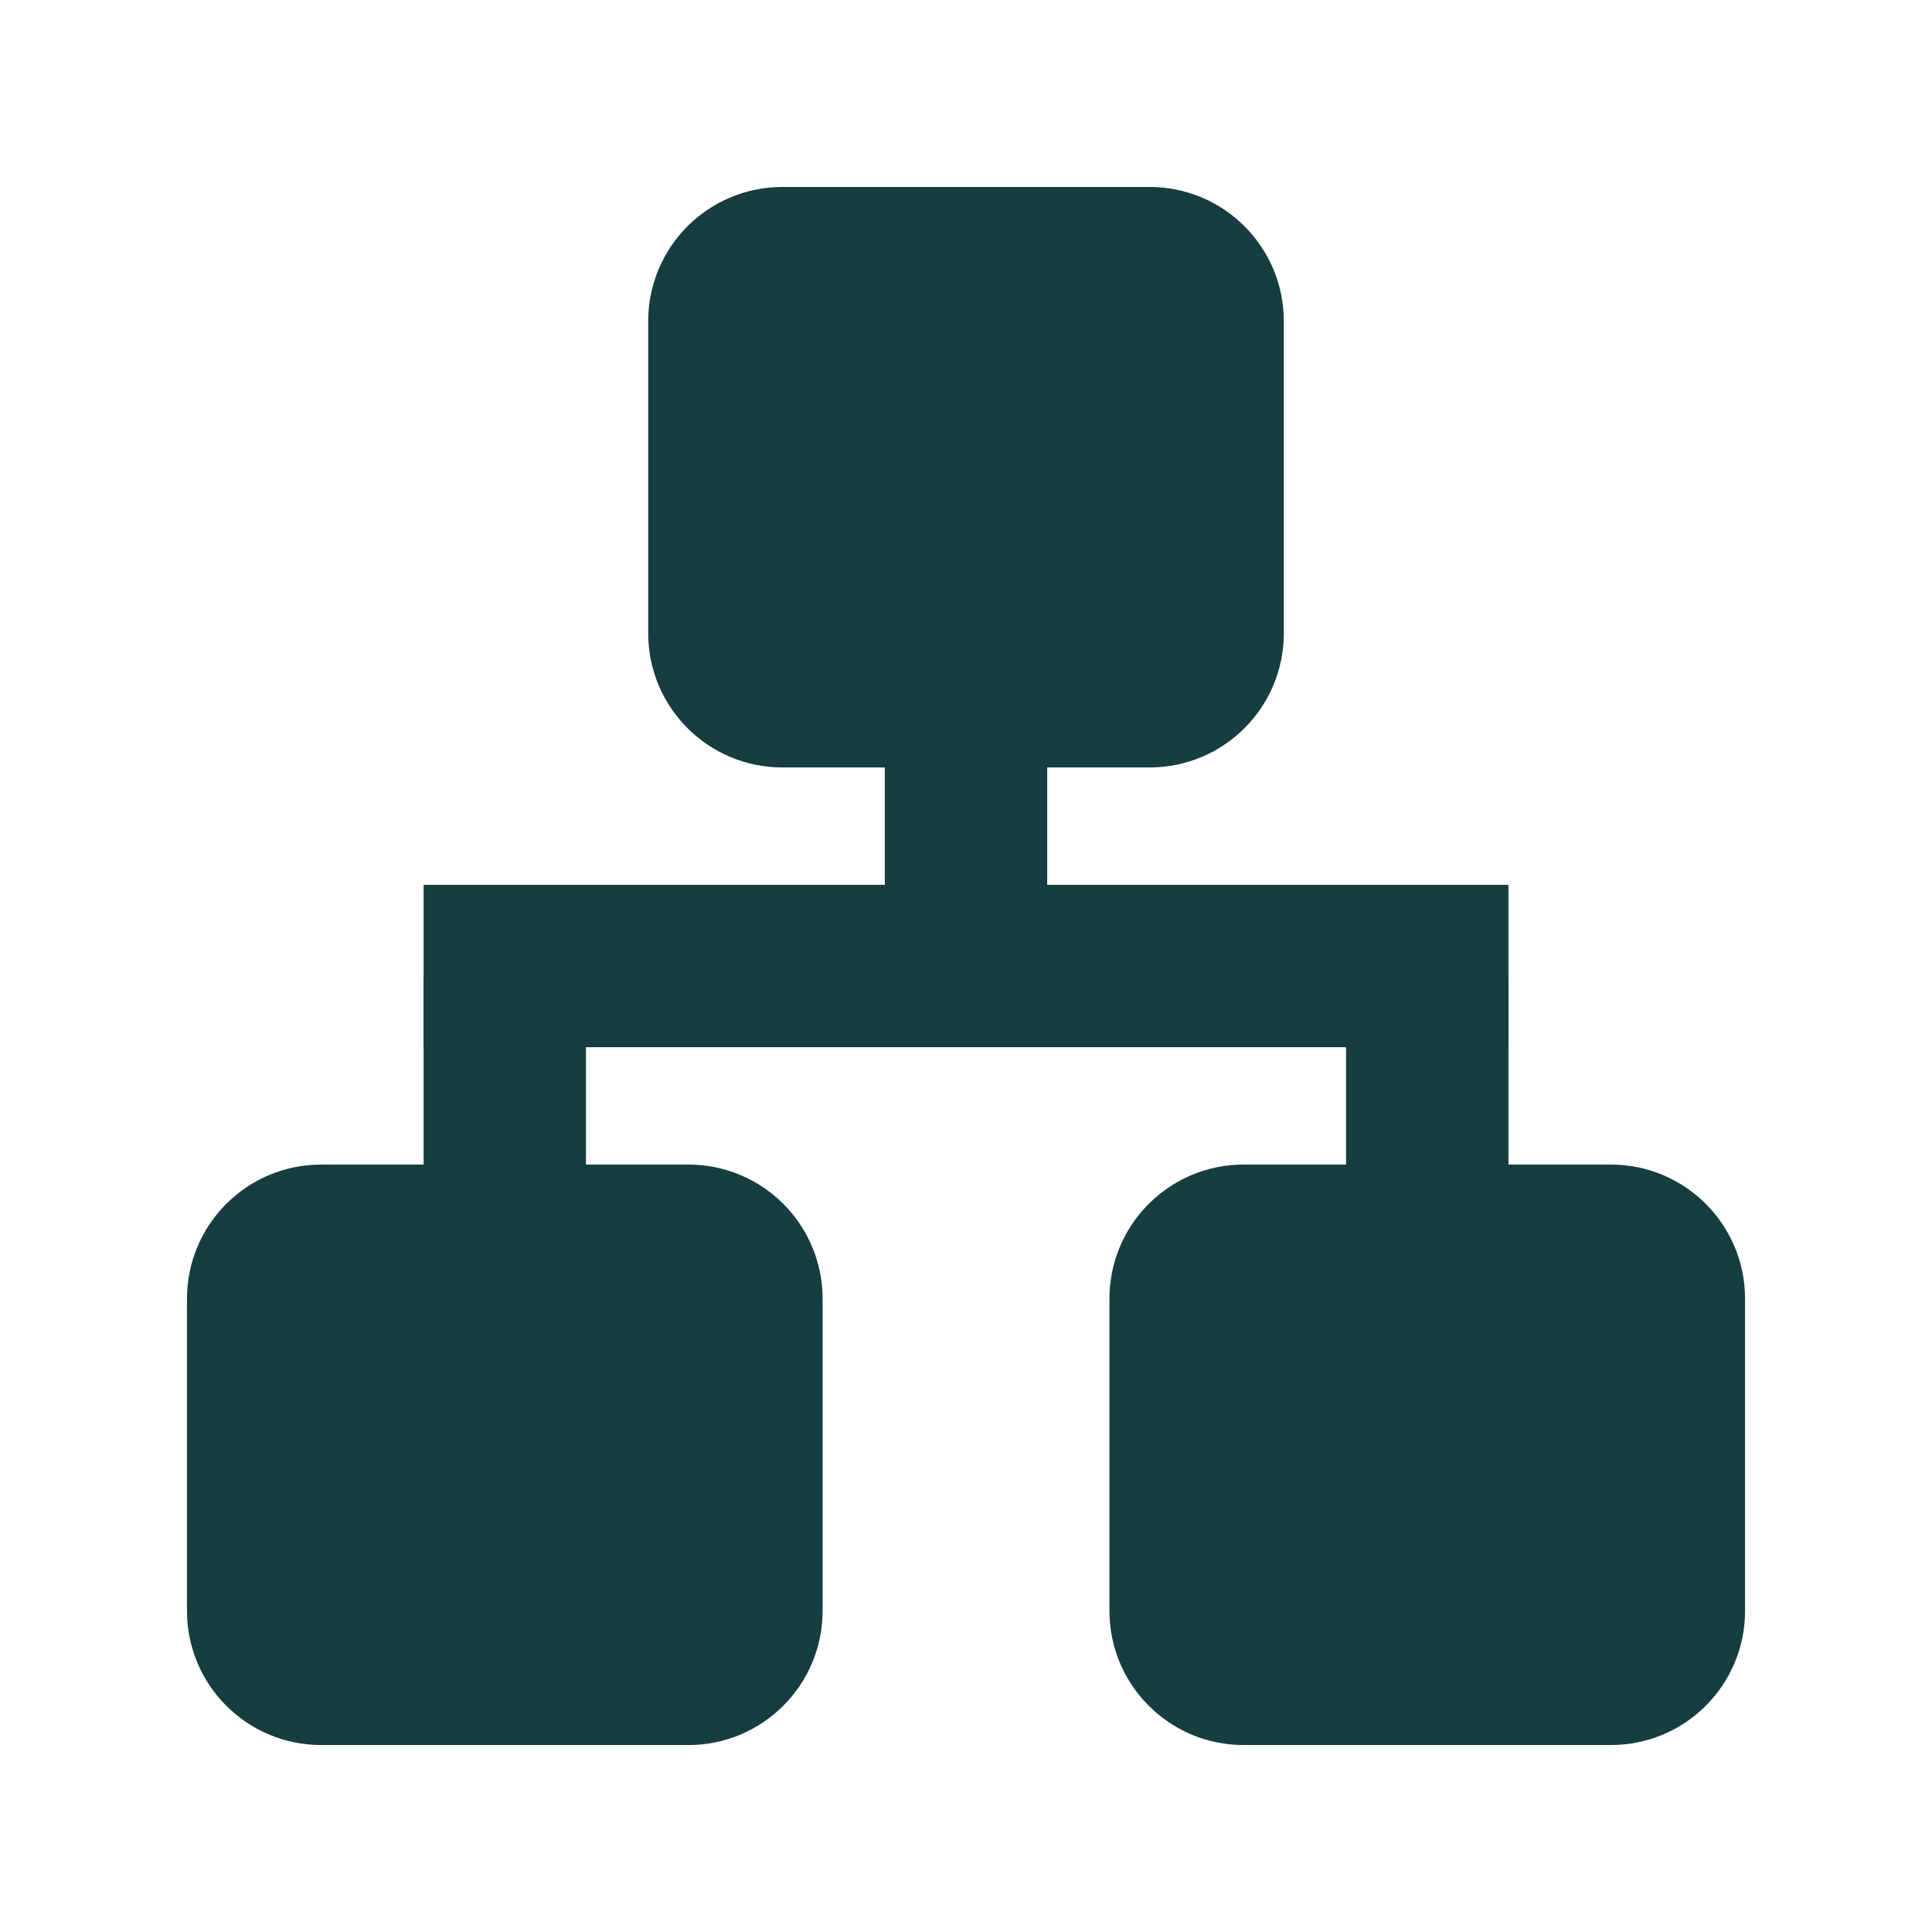
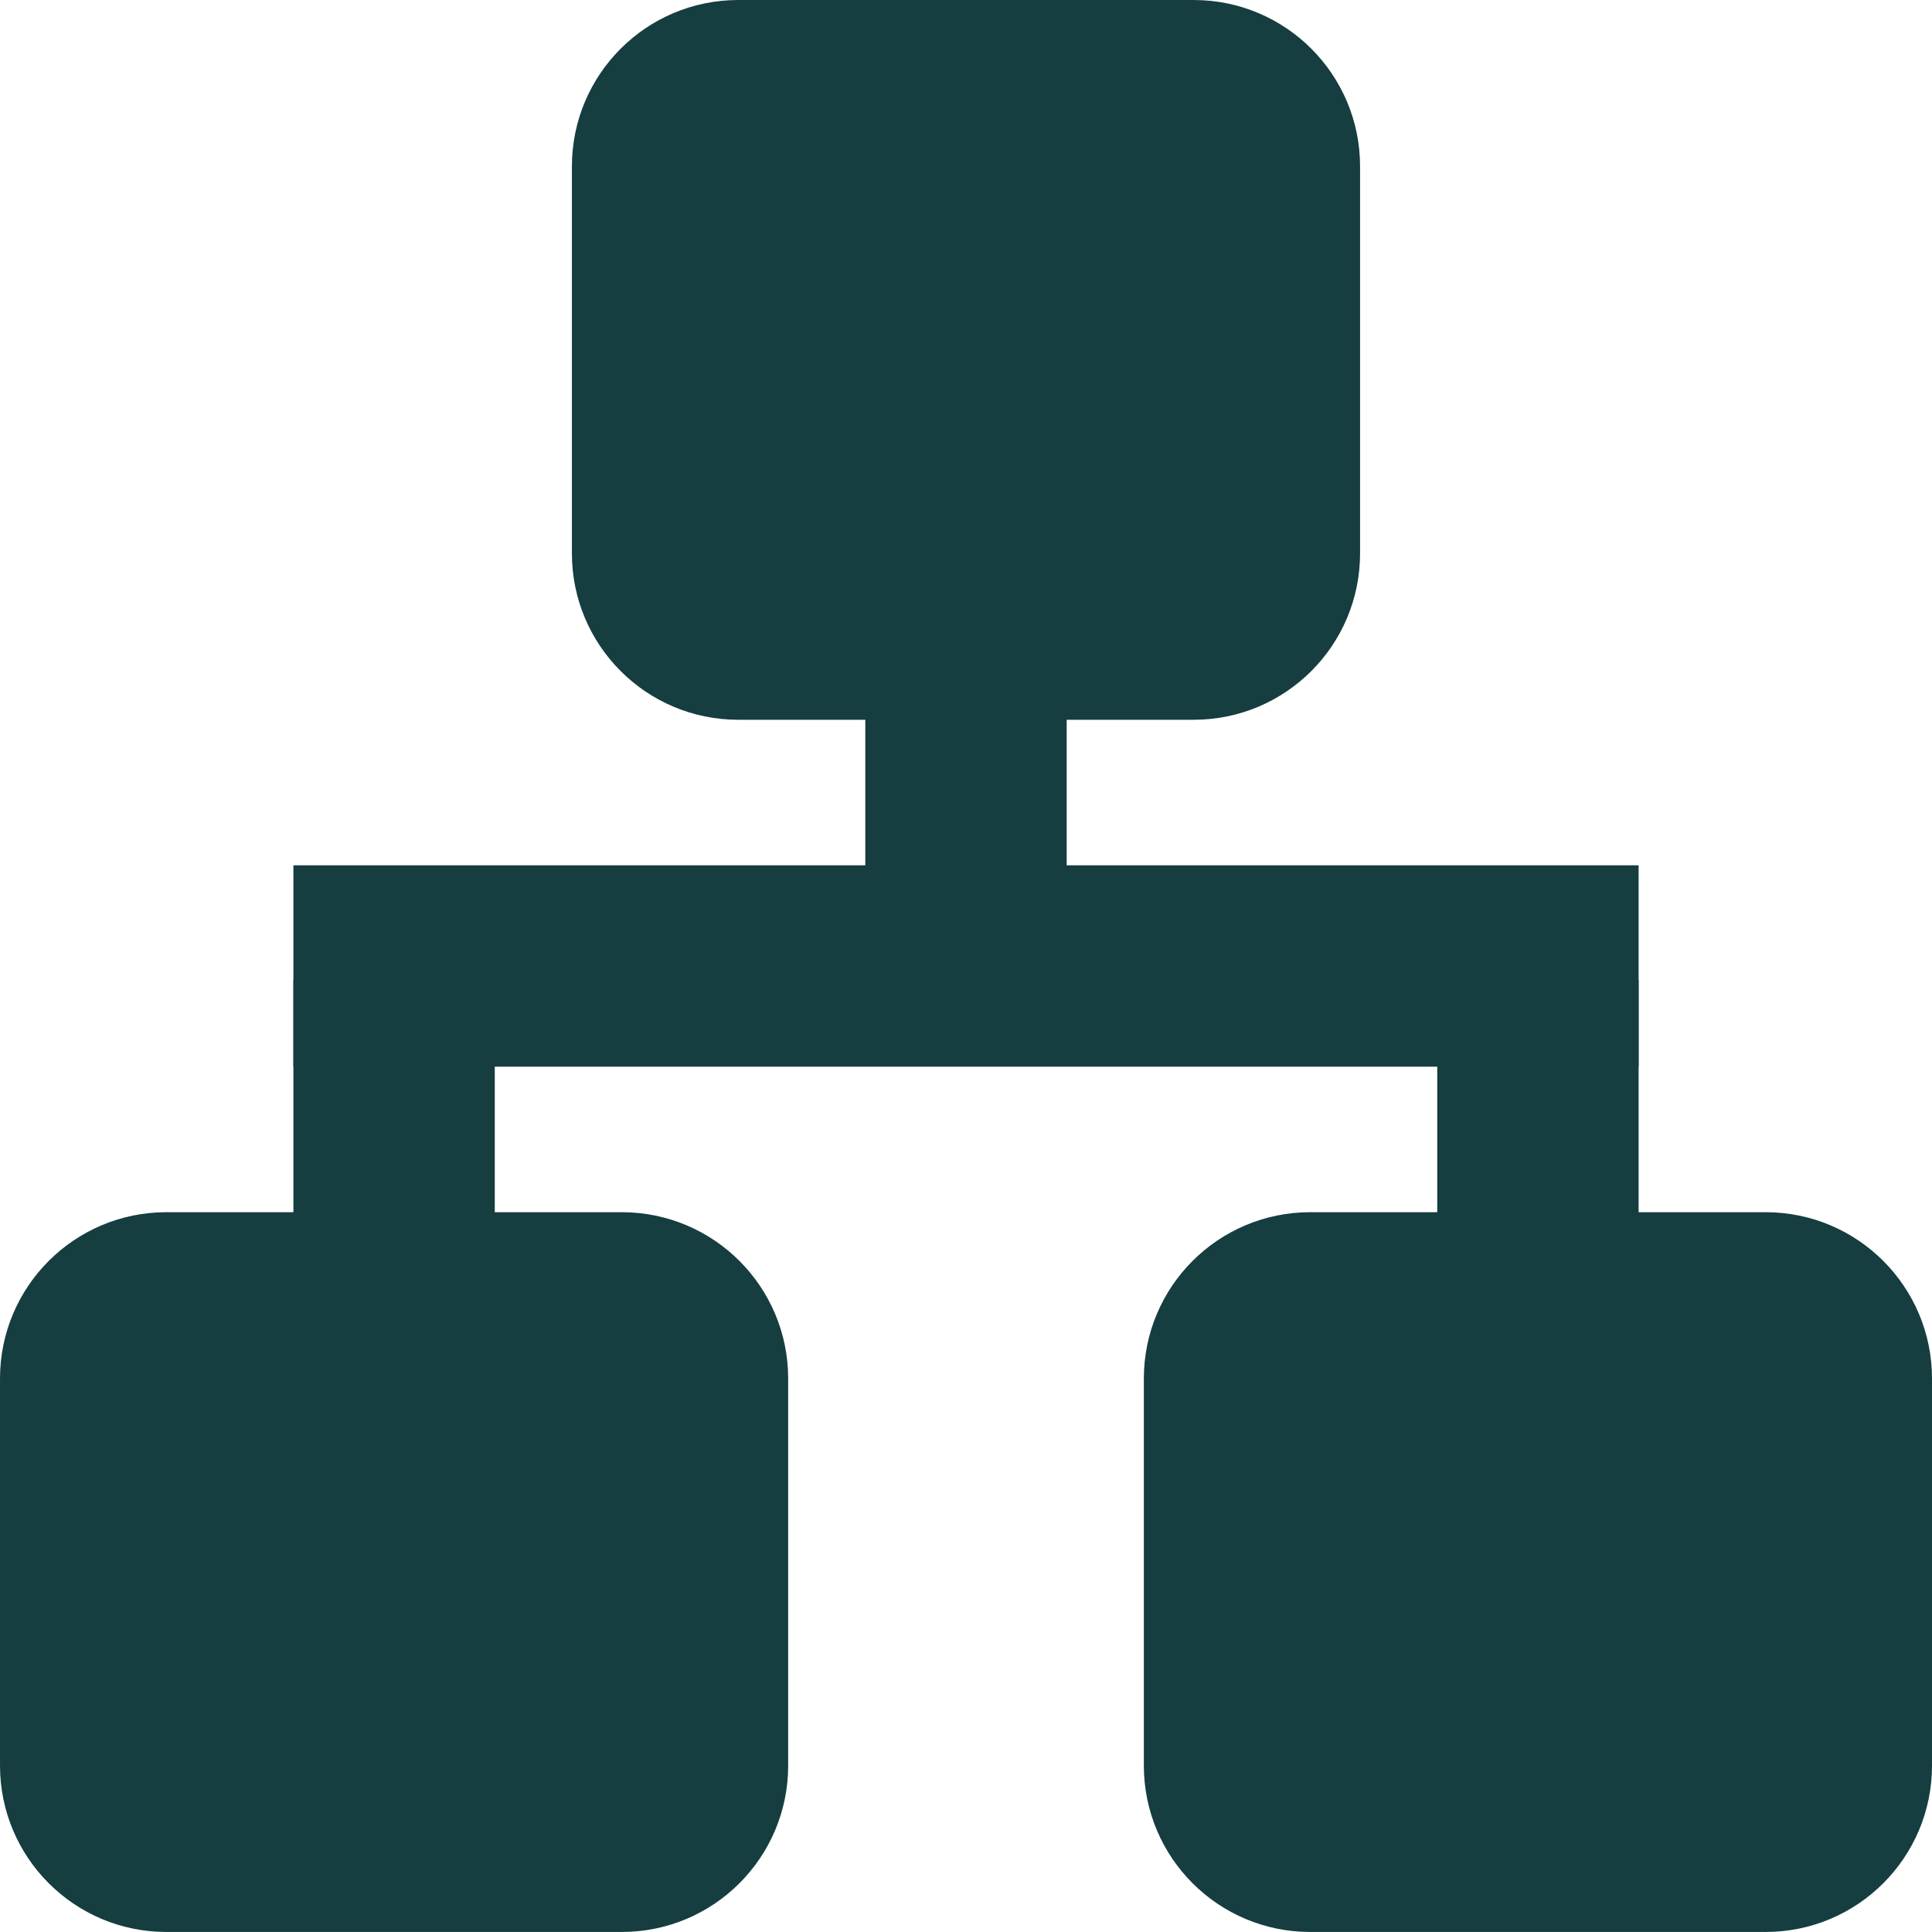
- <svg xmlns="http://www.w3.org/2000/svg" width="47.849mm" height="47.849mm" viewBox="-5.742 -5.742 59.332 59.332" version="1.1" id="svg1">
+ <svg xmlns="http://www.w3.org/2000/svg" width="47.849mm" height="47.849mm" viewBox="0 0 47.849 47.849" version="1.1" id="svg1">
  <defs id="defs1" />
  <g id="layer1" transform="translate(-78.84583,-124.6188)">
    <g id="g2">
      <rect style="fill:#163d40;fill-opacity:1;stroke-width:9.001;stroke-linecap:round;stroke-linejoin:round;paint-order:stroke fill markers" id="rect1" width="19.52" height="17.826" x="93.01" y="124.619" ry="4.12" />
      <rect style="fill:#163d40;fill-opacity:1;stroke-width:9.001;stroke-linecap:round;stroke-linejoin:round;paint-order:stroke fill markers" id="rect1-5-9" width="19.52" height="17.826" x="78.846" y="154.641" ry="4.12" />
      <path style="fill:#163d40;fill-opacity:1;stroke:#163d40;stroke-width:4.987;stroke-linecap:square;stroke-linejoin:miter;stroke-dasharray:none;stroke-opacity:1;paint-order:stroke fill markers" d="m 88.606,157.908 v -6.534" id="path1" />
      <rect style="fill:#163d40;fill-opacity:1;stroke-width:9.001;stroke-linecap:round;stroke-linejoin:round;paint-order:stroke fill markers" id="rect1-5-9-3" width="19.52" height="17.826" x="107.175" y="154.641" ry="4.12" />
      <path style="fill:#163d40;fill-opacity:1;stroke:#163d40;stroke-width:4.987;stroke-linecap:square;stroke-linejoin:miter;stroke-dasharray:none;stroke-opacity:1;paint-order:stroke fill markers" d="m 116.935,157.908 v -6.534" id="path1-6" />
      <path style="fill:#163d40;fill-opacity:1;stroke:#163d40;stroke-width:4.987;stroke-linecap:square;stroke-linejoin:miter;stroke-dasharray:none;stroke-opacity:1;paint-order:stroke fill markers" d="m 102.77,145.712 v -6.534" id="path1-6-0" />
      <path style="fill:#163d40;fill-opacity:1;stroke:#163d40;stroke-width:4.987;stroke-linecap:square;stroke-linejoin:miter;stroke-dasharray:none;stroke-opacity:1;paint-order:stroke fill markers" d="m 88.606,148.543 28.329,1e-5" id="path2" />
    </g>
  </g>
</svg>
